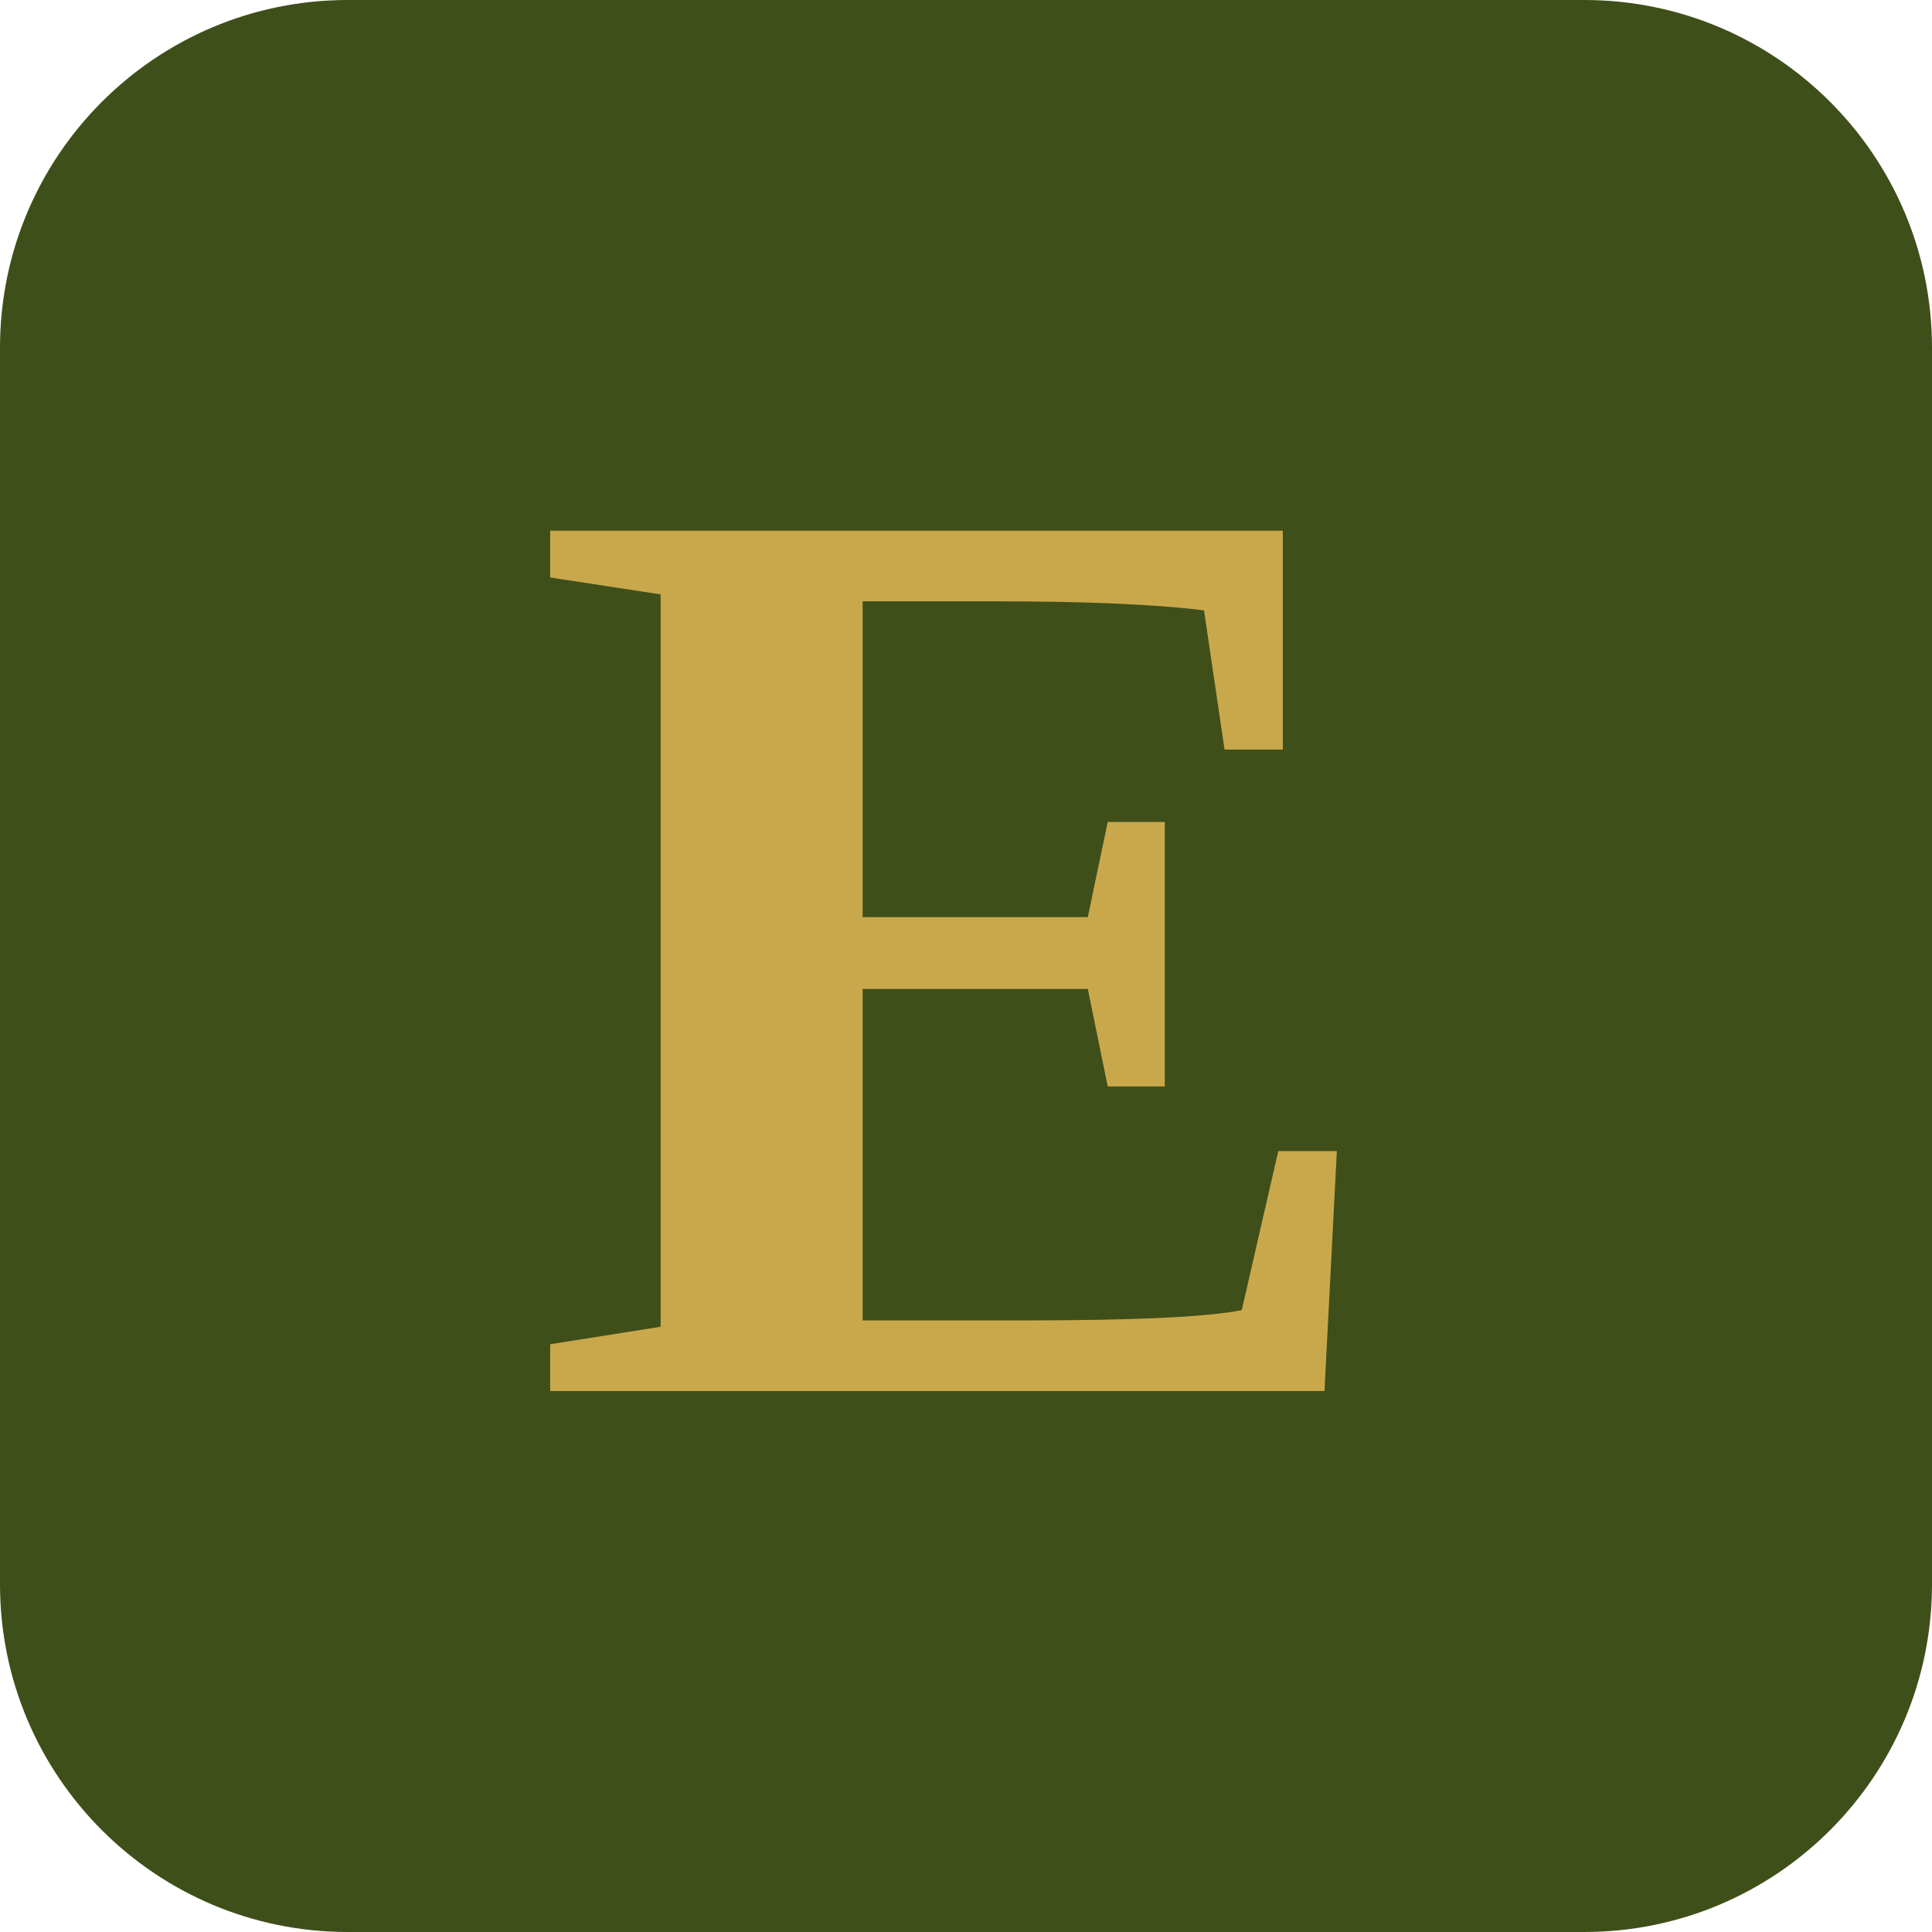
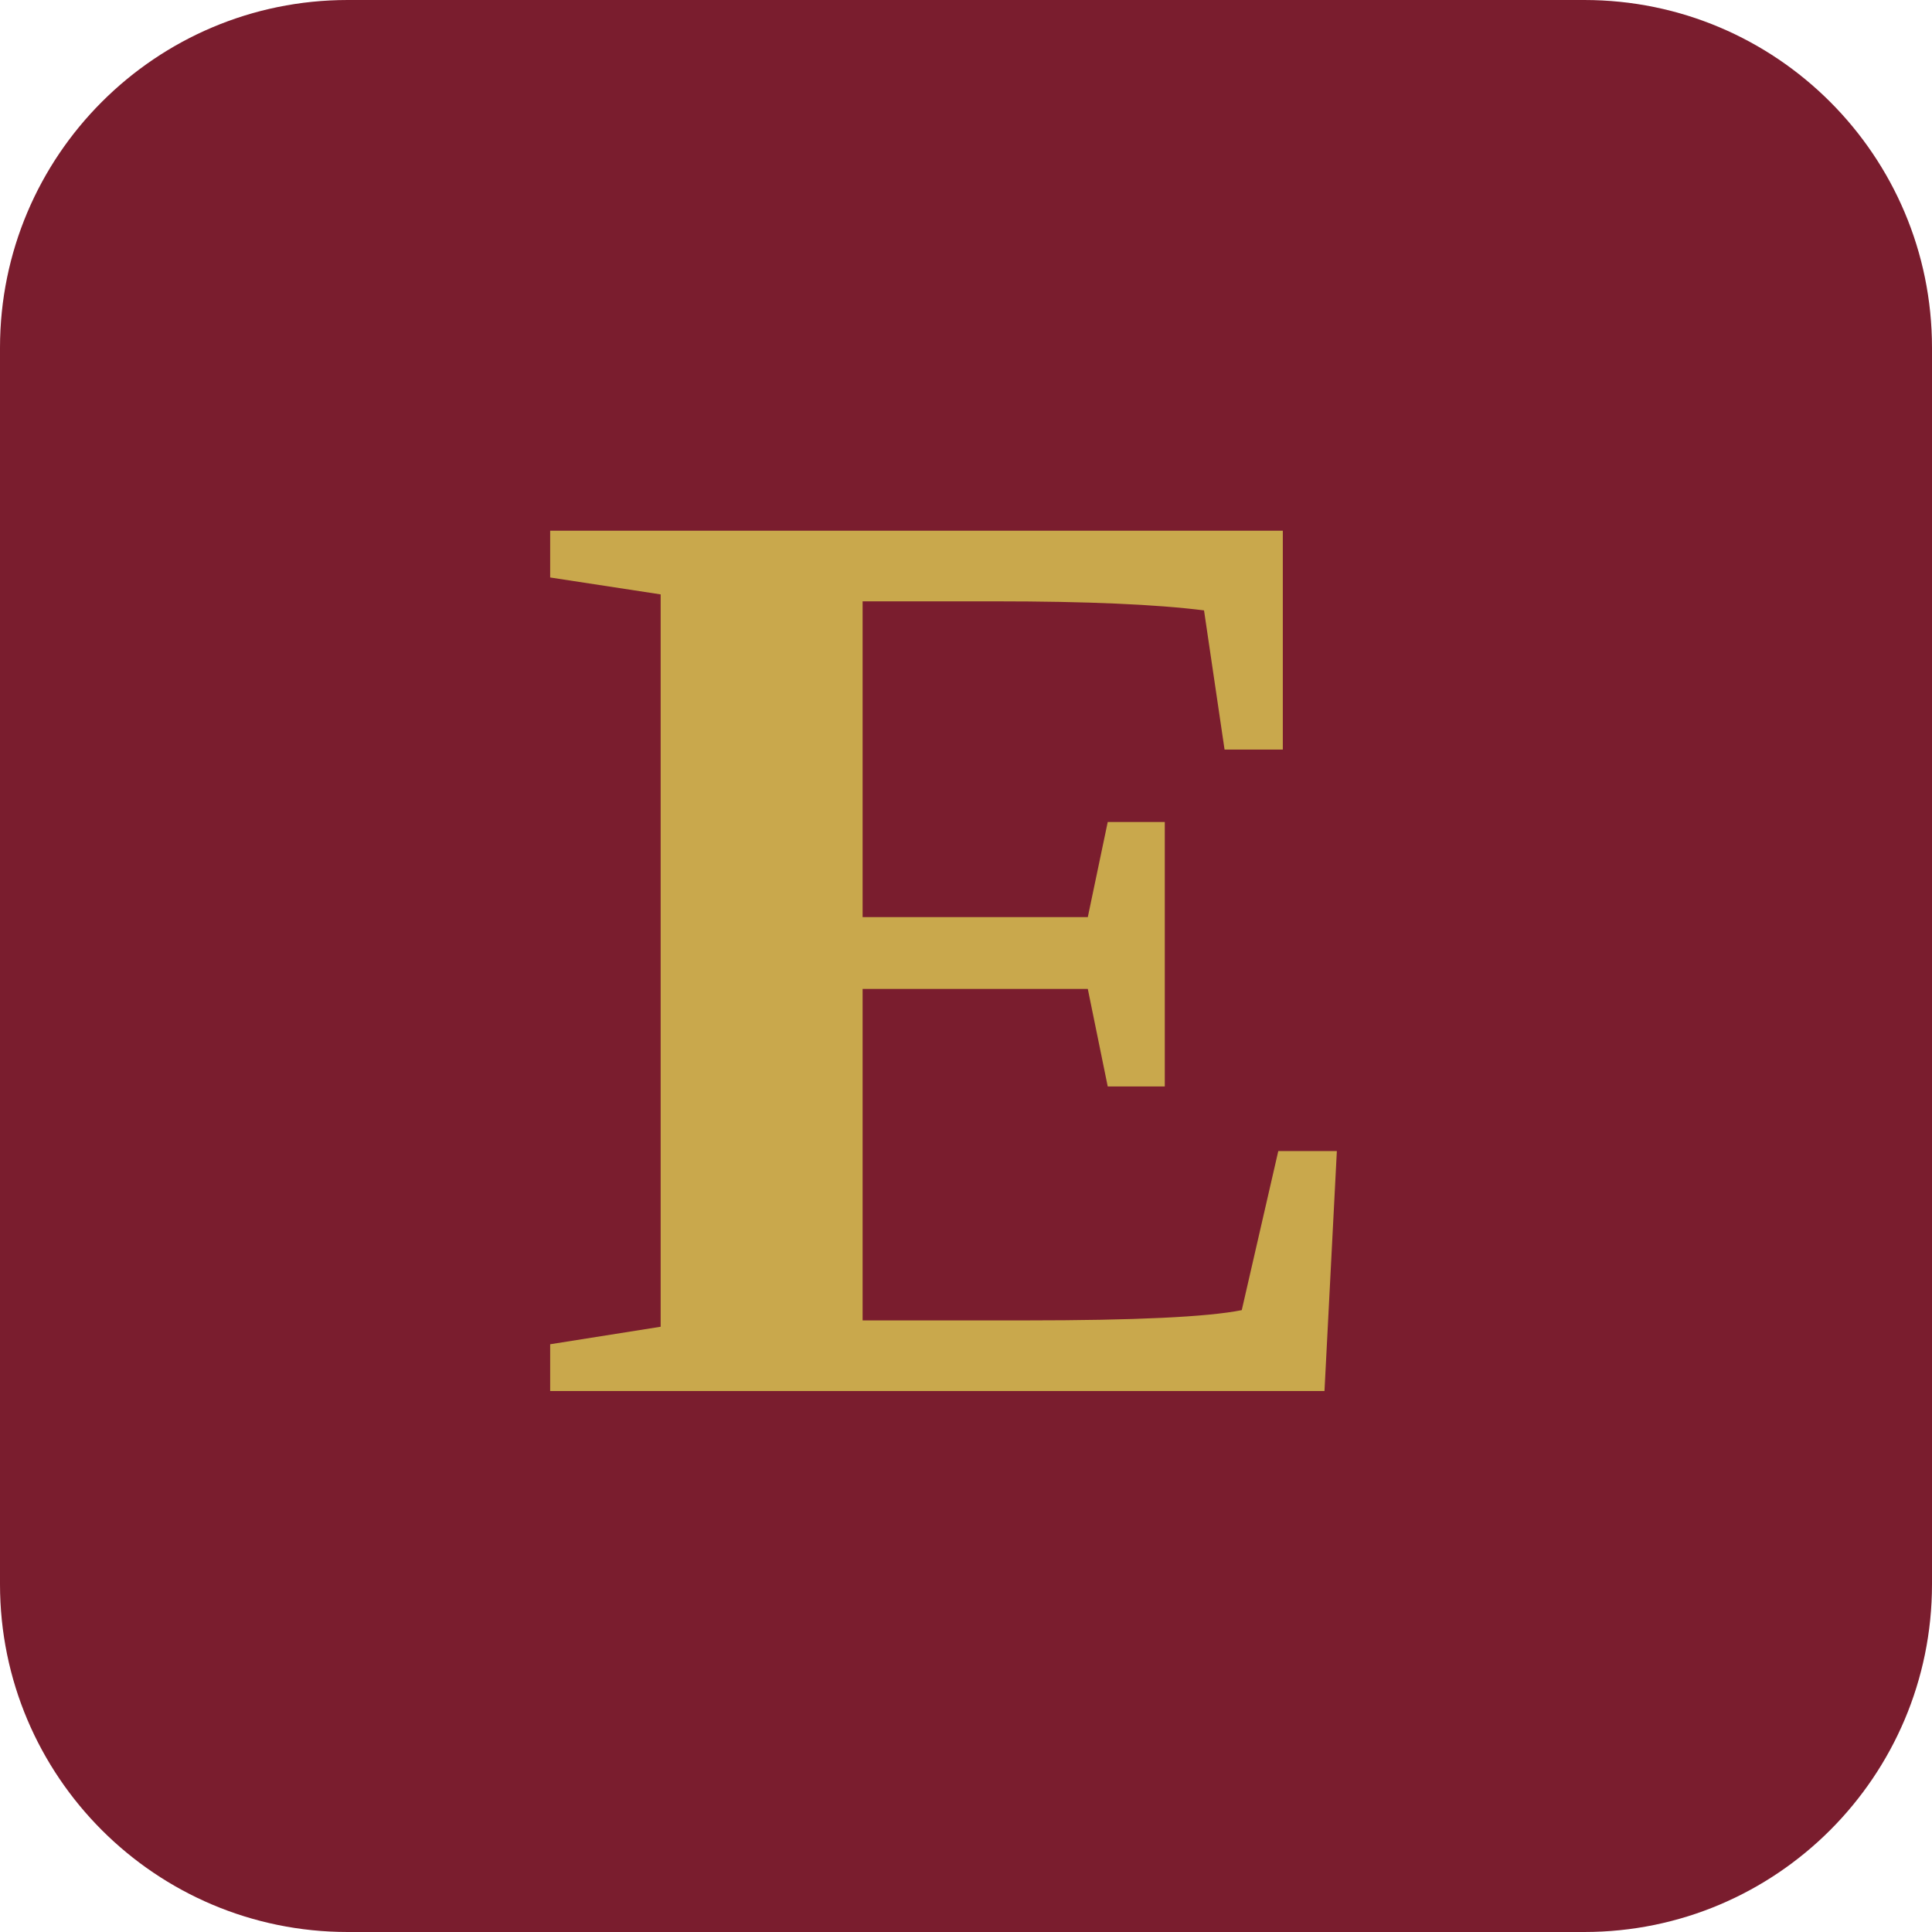
<svg xmlns="http://www.w3.org/2000/svg" viewBox="0 0 100 100" width="100" height="100">
-   <rect width="100" height="100" rx="18" fill="#3F4F1A" />
+   <rect width="100" height="100" rx="18" fill="#7A1D2E" />
  <text x="50" y="72" font-family="Georgia, 'Times New Roman', serif" font-size="68" font-weight="700" text-anchor="middle" fill="#C9A84C" letter-spacing="-2">E</text>
</svg>
